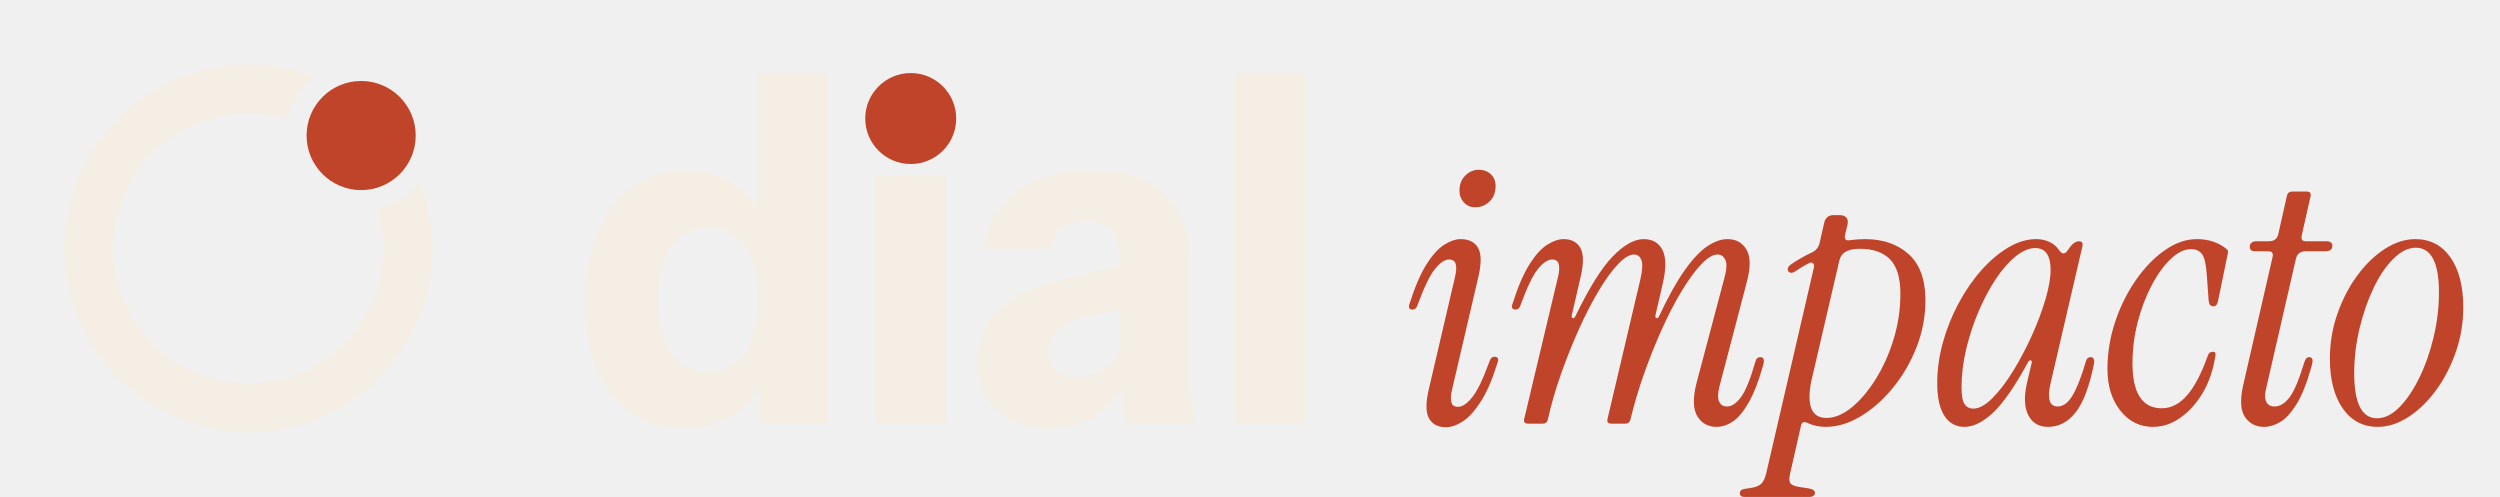
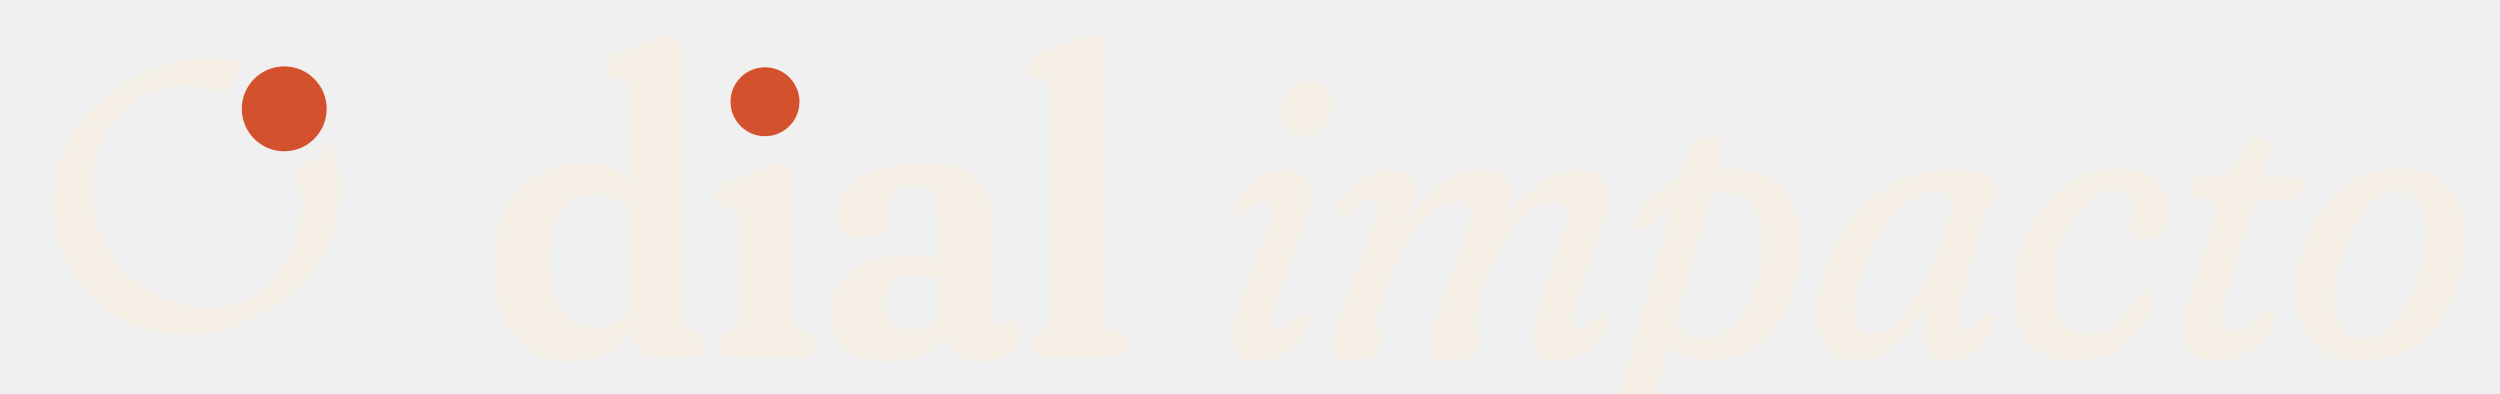
- <svg xmlns="http://www.w3.org/2000/svg" viewBox="0 0 5134.1 1020.0" width="5134" height="1020">
-   <g transform="translate(60 60) scale(4.5)">
+ <svg xmlns="http://www.w3.org/2000/svg" viewBox="0 0 5767.4 906.5" width="5767" height="907">
+   <g transform="translate(60 60) scale(3.9326)">
    <mask id="aro9" maskUnits="userSpaceOnUse" x="0" y="0" width="200" height="200">
      <rect width="200" height="200" fill="#fff" />
      <circle cx="151.48" cy="48.52" r="34.3" fill="#000" />
    </mask>
+     <mask id="aro9-t" maskUnits="userSpaceOnUse" x="0" y="0" width="200" height="200">
+       <circle cx="100" cy="100" r="72.8" fill="none" stroke="#fff" stroke-width="53.8" pathLength="1" transform="rotate(-53 100 100)" />
+     </mask>
    <g mask="url(#aro9)">
-       <circle cx="100" cy="100" r="72.8" fill="none" stroke="#F4EEE5" stroke-width="22.4" pathLength="1" transform="rotate(-45 100 100)" />
+       <path d="M184.26,100.00L184.05,102.94L183.74,105.86L183.31,108.76L182.78,111.63L182.14,114.48L181.40,117.30L180.55,120.08L179.60,122.83L178.56,125.52L177.42,128.18L176.18,130.78L174.86,133.33L173.44,135.82L171.95,138.26L170.37,140.63L168.71,142.94L166.98,145.18L165.17,147.35L163.30,149.45L161.36,151.49L159.36,153.44L157.29,155.33L155.18,157.14L153.01,158.87L150.79,160.53L148.52,162.11L146.22,163.61L143.87,165.04L141.49,166.40L139.08,167.69L136.65,168.93L134.26,170.25L131.85,171.53L129.39,172.74L126.89,173.89L124.36,174.96L121.78,175.95L119.16,176.87L116.51,177.70L113.83,178.44L111.12,179.09L108.37,179.66L105.60,180.13L102.81,180.51L100.00,180.79L97.17,180.97L94.33,181.06L91.48,181.04L88.63,180.92L85.77,180.70L82.92,180.37L80.07,179.94L77.23,179.40L74.41,178.76L71.61,178.01L68.83,177.15L66.08,176.20L63.36,175.13L60.67,173.96L58.03,172.69L55.43,171.32L52.88,169.85L50.39,168.28L47.95,166.62L45.58,164.86L43.27,163.00L41.03,161.06L38.87,159.03L36.78,156.92L34.78,154.73L32.86,152.45L31.03,150.11L29.29,147.69L27.64,145.21L26.09,142.67L24.65,140.07L23.30,137.41L22.06,134.70L20.92,131.95L19.89,129.16L18.97,126.33L18.16,123.47L17.46,120.58L16.88,117.67L16.41,114.74L16.05,111.80L15.80,108.85L15.67,105.90L15.65,102.95L15.74,100.00L15.95,97.06L16.26,94.14L16.69,91.24L17.22,88.37L17.86,85.52L18.60,82.70L19.45,79.92L20.40,77.17L21.44,74.48L22.58,71.82L23.82,69.22L25.14,66.67L26.56,64.18L28.05,61.74L29.63,59.37L31.29,57.06L33.02,54.82L34.83,52.65L36.70,50.55L38.64,48.51L40.64,46.56L42.71,44.67L44.82,42.86L46.99,41.13L49.21,39.47L51.48,37.89L53.78,36.39L56.13,34.96L58.51,33.60L60.92,32.31L63.35,31.07L65.74,29.75L68.15,28.47L70.61,27.26L73.11,26.11L75.64,25.04L78.22,24.05L80.84,23.13L83.49,22.30L86.17,21.56L88.88,20.91L91.63,20.34L94.40,19.87L97.19,19.49L100.00,19.21L102.83,19.03L105.67,18.94L108.52,18.96L111.37,19.08L114.23,19.30L117.08,19.63L119.93,20.06L122.77,20.60L125.59,21.24L128.39,21.99L131.17,22.85L133.92,23.80L136.64,24.87L139.33,26.04L141.97,27.31L144.57,28.68L147.12,30.15L149.61,31.72L152.05,33.38L154.42,35.14L156.73,37.00L158.97,38.94L161.13,40.97L163.22,43.08L165.22,45.27L167.14,47.55L168.97,49.89L170.71,52.31L172.36,54.79L173.91,57.33L175.35,59.93L176.70,62.59L177.94,65.30L179.08,68.05L180.11,70.84L181.03,73.67L181.84,76.53L182.54,79.42L183.12,82.33L183.59,85.26L183.95,88.20L184.20,91.15L184.33,94.10L184.35,97.05Z M161.16,97.86L160.91,95.74L160.60,93.63L160.23,91.54L159.79,89.46L159.30,87.40L158.74,85.36L158.12,83.33L157.44,81.34L156.71,79.36L155.92,77.41L155.07,75.48L154.16,73.58L153.20,71.71L152.19,69.87L151.12,68.06L150.00,66.28L148.82,64.53L147.60,62.81L146.32,61.14L144.99,59.49L143.61,57.89L142.18,56.32L140.70,54.80L139.17,53.32L137.59,51.88L135.97,50.49L134.30,49.14L132.59,47.85L130.83,46.60L129.03,45.41L127.18,44.27L125.30,43.18L123.37,42.16L121.41,41.19L119.40,40.28L117.37,39.44L115.29,38.66L113.19,37.95L111.05,37.31L108.89,36.74L106.70,36.24L104.49,35.81L102.25,35.46L100.00,35.19L97.73,35.00L95.45,34.89L93.15,34.86L90.85,34.91L88.55,35.05L86.24,35.28L83.94,35.59L81.65,35.99L79.36,36.48L77.09,37.07L74.85,37.74L72.63,38.52L70.44,39.39L68.30,40.37L66.28,41.60L64.33,42.92L62.45,44.33L60.64,45.82L58.88,47.37L57.20,48.99L55.58,50.67L54.04,52.40L52.56,54.19L51.15,56.02L49.82,57.90L48.56,59.81L47.38,61.77L46.27,63.76L45.24,65.78L44.28,67.83L43.39,69.90L42.58,71.99L41.84,74.11L41.18,76.24L40.60,78.38L40.08,80.53L39.64,82.69L39.27,84.86L38.98,87.03L38.75,89.20L38.60,91.37L38.51,93.54L38.49,95.70L38.54,97.85L38.66,100.00L38.84,102.14L39.09,104.26L39.40,106.37L39.77,108.46L40.21,110.54L40.70,112.60L41.26,114.64L41.88,116.67L42.56,118.66L43.29,120.64L44.08,122.59L44.93,124.52L45.84,126.42L46.80,128.29L47.81,130.13L48.88,131.94L50.00,133.72L51.18,135.47L52.40,137.19L53.68,138.86L55.01,140.51L56.39,142.11L57.82,143.68L59.30,145.20L60.83,146.68L62.41,148.12L64.03,149.51L65.70,150.86L67.41,152.15L69.17,153.40L70.97,154.59L72.82,155.73L74.70,156.82L76.63,157.84L78.59,158.81L80.60,159.72L82.63,160.56L84.71,161.34L86.81,162.05L88.95,162.69L91.11,163.26L93.30,163.76L95.51,164.19L97.75,164.54L100.00,164.81L102.27,165.00L104.55,165.11L106.85,165.14L109.15,165.09L111.45,164.95L113.76,164.72L116.06,164.41L118.35,164.01L120.64,163.52L122.91,162.93L125.15,162.26L127.37,161.48L129.56,160.61L131.70,159.63L133.72,158.40L135.67,157.08L137.55,155.67L139.36,154.18L141.12,152.63L142.80,151.01L144.42,149.33L145.96,147.60L147.44,145.81L148.85,143.98L150.18,142.10L151.44,140.19L152.62,138.23L153.73,136.24L154.76,134.22L155.72,132.17L156.61,130.10L157.42,128.01L158.16,125.89L158.82,123.76L159.40,121.62L159.92,119.47L160.36,117.31L160.73,115.14L161.02,112.97L161.25,110.80L161.40,108.63L161.49,106.46L161.51,104.30L161.46,102.15L161.34,100.00Z" fill="#F4EEE5" fill-rule="evenodd" mask="url(#aro9-t)" />
    </g>
-     <circle cx="151.48" cy="48.52" r="24.9" fill="#C0442A" />
+     <circle cx="151.48" cy="48.52" r="24.9" fill="#D4512E" />
  </g>
-   <g transform="translate(1176 870) scale(1)">
-     <path d="M382 0L382 -109L391 -107Q381 -53 335.5 -21.5Q290 10 228 10Q166 10 120 -22Q74 -54 49.5 -112.5Q25 -171 25 -252Q25 -333 51 -393.5Q77 -454 123.5 -487Q170 -520 233 -520Q296 -520 339 -487.5Q382 -455 390 -398L378 -397L378 -720L524 -720L524 0ZM279 -106Q325 -106 352.5 -144.5Q380 -183 380 -256Q380 -329 352.5 -366Q325 -403 278 -403Q232 -403 204 -365Q176 -327 176 -254Q176 -180 204 -143Q232 -106 279 -106ZM621.33 0L621.33 -510L767.33 -510L767.33 0ZM1137.33 0Q1131.33 -20 1128.83 -44Q1126.33 -68 1126.33 -99L1122.33 -99L1122.33 -349Q1122.33 -381 1105.33 -398Q1088.33 -415 1055.33 -415Q1022.33 -415 1003.83 -401Q985.33 -387 980.33 -359L844.33 -359Q852.33 -429 908.33 -474.5Q964.33 -520 1061.33 -520Q1161.33 -520 1213.83 -473.5Q1266.33 -427 1266.33 -340L1266.33 -99Q1266.33 -75 1269.33 -50.5Q1272.33 -26 1280.33 0ZM978.33 10Q912.33 10 871.83 -27Q831.33 -64 831.33 -127Q831.33 -194 875.33 -235Q919.33 -276 1004.33 -295L1149.33 -332L1149.33 -240L1047.33 -217Q1009.33 -207 992.83 -190Q976.33 -173 976.33 -146Q976.33 -122 991.83 -109Q1007.33 -96 1033.33 -96Q1070.33 -96 1096.33 -116.5Q1122.33 -137 1122.33 -166L1135.33 -94Q1115.33 -41 1075.33 -15.5Q1035.33 10 978.33 10ZM1359.33 0L1359.33 -720L1505.33 -720L1505.33 0Z" fill="#F4EEE5" />
-     <circle cx="694.3" cy="-626.6" r="93.4" fill="#C0442A" />
+   <g transform="translate(1116.52 824.26) scale(1)">
+     <path d="M341 -88.5L335.5 -92L335.5 -609.5Q335.5 -626 331.5 -632.75Q327.5 -639.5 318 -642.5L298.5 -644.5Q288 -649.5 283.75 -655.5Q279.5 -661.5 279.5 -670.5Q279.5 -680.5 285.75 -688Q292 -695.5 308 -702L381 -729.5Q400.5 -737 411.25 -739.5Q422 -742 431 -742Q445 -742 452.5 -733.25Q460 -724.5 460 -710L460 -100.5Q460 -81.5 464.25 -73.5Q468.5 -65.5 477 -62L490.5 -57.5Q499.5 -52 504.25 -45.25Q509 -38.5 509 -28Q509 -14.5 501 -7.25Q493 0 478.5 0L400.5 0Q375.5 0 358.25 -16.5Q341 -33 341 -58.5ZM21.5 -208.5Q21.5 -286 48.5 -339.75Q75.5 -393.5 122.5 -421.25Q169.5 -449 229.5 -449Q282.5 -449 323 -423Q363.5 -397 390 -350L356.5 -303Q336.5 -343 309.75 -360.75Q283 -378.5 251.5 -378.5Q222.5 -378.5 199.5 -360.25Q176.5 -342 163.25 -307.25Q150 -272.5 150 -222.5Q150 -172.5 163.5 -138Q177 -103.5 200.5 -86Q224 -68.5 253.5 -68.5Q287.5 -68.5 314.75 -88.75Q342 -109 361.5 -148L383 -115Q348.5 -56 301.75 -23Q255 10 197 10Q145.5 10 105.75 -16.5Q66 -43 43.75 -92.25Q21.5 -141.5 21.5 -208.5ZM714 -414.5L714 -101Q714 -82 718.5 -74Q723 -66 731 -62.5L743 -58Q752.5 -52 757.75 -45.5Q763 -39 763 -28Q763 -14.5 754.75 -7.25Q746.5 0 732 0L571 0Q557 0 548.75 -7.25Q540.5 -14.5 540.5 -28Q540.5 -39 545.5 -45.5Q550.5 -52 560 -58L572.5 -62.5Q580.5 -66 585 -74Q589.5 -82 589.5 -101L589.5 -312.5Q589.5 -328.5 585.5 -335.5Q581.5 -342.5 572.5 -345.5L552.5 -347.5Q543 -352 538.25 -358Q533.5 -364 533.5 -373.5Q533.5 -383.5 540.25 -391.25Q547 -399 562.5 -405L635 -432.5Q653 -439.5 664.75 -443Q676.5 -446.5 685.5 -446.5Q699.5 -446.5 706.75 -437.75Q714 -429 714 -414.5ZM1060 -65L1060 -78.5L1049.5 -81L1049.5 -332Q1049.5 -364 1033.75 -381.25Q1018 -398.5 990 -398.5Q965.5 -398.5 951.5 -387.5Q937.5 -376.5 937.5 -359L937.5 -336.5Q937.5 -306.5 920.75 -290.75Q904 -275 872.5 -275Q842.5 -275 828.5 -289.5Q814.5 -304 814.5 -328.5Q814.5 -360 837 -387.25Q859.5 -414.5 904 -431.75Q948.5 -449 1013.5 -449Q1094 -449 1134 -414.5Q1174 -380 1174 -319L1174 -96Q1174 -86 1178.25 -79Q1182.5 -72 1193.5 -72Q1200 -72 1204 -74.25Q1208 -76.5 1211 -80.5Q1213.5 -82.5 1216.25 -84.25Q1219 -86 1222.5 -86Q1230.5 -86 1234.5 -79.5Q1238.5 -73 1238.5 -63Q1238.5 -45 1227.75 -28.25Q1217 -11.5 1197 -0.75Q1177 10 1149 10Q1109.5 10 1084.75 -10.75Q1060 -31.5 1060 -65ZM797 -100.5Q797 -163 848 -199Q899 -235 986.5 -235Q1009.5 -235 1032.25 -231.5Q1055 -228 1071 -221.5L1059 -178Q1044.5 -185 1029.5 -188.25Q1014.5 -191.5 997 -191.5Q962.5 -191.5 942.25 -173.75Q922 -156 922 -124.5Q922 -94 939.75 -78.25Q957.5 -62.5 985.5 -62.5Q1010.5 -62.5 1031.5 -73.75Q1052.5 -85 1066 -104L1077 -64Q1054.5 -29 1014.25 -9.5Q974 10 925.5 10Q865.5 10 831.25 -20.5Q797 -51 797 -100.5ZM1433.5 -710L1433.5 -100.5Q1433.5 -81.5 1437.5 -73.5Q1441.5 -65.5 1450.5 -62L1464.5 -57.5Q1473.5 -52 1478.25 -45.25Q1483 -38.5 1483 -28Q1483 -14.5 1474.75 -7.25Q1466.5 0 1452.5 0L1290.5 0Q1276 0 1268 -7.25Q1260 -14.5 1260 -28Q1260 -38.5 1264.75 -45.25Q1269.5 -52 1278.5 -57.5L1292 -62Q1301.5 -65.5 1305.25 -73.5Q1309 -81.5 1309 -100.5L1309 -609.5Q1309 -626 1305.25 -632.75Q1301.5 -639.5 1292 -642.5L1272.5 -644.5Q1262 -649.5 1257.75 -655.5Q1253.5 -661.5 1253.5 -670.5Q1253.5 -680.5 1259.75 -688Q1266 -695.5 1282 -702L1354.5 -729.5Q1374 -737 1385 -739.5Q1396 -742 1405 -742Q1419 -742 1426.25 -733.25Q1433.5 -724.5 1433.5 -710Z" fill="#F4EEE5" />
+     <circle cx="648.3" cy="-589.8" r="79.5" fill="#D4512E" />
  </g>
-   <path transform="translate(2879.7 870)" d="M149.82 -444.31Q135.86 -444.31 126.68 -454.23Q117.5 -464.14 117.5 -478.09Q117.5 -497.92 129.62 -509.67Q141.74 -521.42 157.16 -521.42Q171.85 -521.42 181.76 -512.24Q191.68 -503.06 191.68 -488.38Q191.68 -467.81 179.19 -456.06Q166.71 -444.31 149.82 -444.31ZM89.6 7.34Q65.36 7.34 55.08 -10.65Q44.8 -28.64 54.35 -69.77L108.69 -302.57Q112.36 -318.73 109.79 -327.91Q107.22 -337.09 96.21 -337.09Q82.99 -337.09 67.2 -317.63Q51.41 -298.17 31.58 -243.82Q28.64 -234.27 21.3 -234.27Q10.28 -234.27 15.42 -247.49Q31.58 -298.17 49.57 -326.81Q67.56 -355.45 85.92 -367.2Q104.28 -378.95 119.71 -378.95Q145.41 -378.95 155.69 -360.96Q165.97 -342.96 156.43 -301.84L102.08 -69.03Q98.41 -52.88 100.98 -43.7Q103.55 -34.52 114.57 -34.52Q127.79 -34.52 143.58 -53.98Q159.36 -73.44 179.19 -127.79Q182.13 -137.33 189.48 -137.33Q200.49 -137.33 195.35 -124.11Q179.93 -74.17 161.2 -45.17Q142.47 -16.16 124.11 -4.41Q105.75 7.34 89.6 7.34ZM645.54 6.61Q619.1 6.61 605.88 -15.42Q592.66 -37.45 604.41 -83.72L660.96 -296.7Q669.04 -325.34 663.53 -336.36Q658.02 -347.37 647.74 -347.37Q633.05 -347.37 613.96 -327.18Q594.86 -306.98 573.93 -272.46Q553 -237.95 533.17 -193.88Q513.35 -149.82 496.45 -102.08Q479.56 -54.35 468.55 -8.08Q466.34 0 458.27 0L429.62 0Q419.34 0 421.55 -9.55L489.11 -296.7Q495.72 -325.34 490.95 -336.36Q486.17 -347.37 475.89 -347.37Q461.94 -347.37 442.84 -327.18Q423.75 -306.98 403.19 -272.46Q382.62 -237.95 362.79 -193.88Q342.96 -149.82 326.07 -102.08Q309.18 -54.35 298.9 -8.08Q296.7 0 288.62 0L258.51 0Q248.23 0 250.43 -9.55L320.2 -302.57Q323.87 -318.73 321.3 -327.91Q318.73 -337.09 307.71 -337.09Q294.49 -337.09 278.7 -317.63Q262.92 -298.17 243.09 -243.82Q240.15 -234.27 232.8 -234.27Q221.79 -234.27 226.93 -247.49Q243.09 -298.17 261.08 -326.81Q279.07 -355.45 297.43 -367.2Q315.79 -378.95 331.21 -378.95Q355.45 -378.95 365.73 -360.96Q376.01 -342.96 366.47 -301.84L348.11 -222.52Q347.37 -217.38 350.31 -216.65Q353.25 -215.91 355.45 -220.32Q398.04 -308.45 432.56 -343.7Q467.08 -378.95 495.72 -378.95Q522.89 -378.95 534.28 -356.92Q545.66 -334.89 535.38 -289.35L519.96 -222.52Q519.22 -217.38 522.16 -216.65Q525.1 -215.91 527.3 -220.32Q555.21 -279.81 579.81 -314.69Q604.41 -349.57 626.44 -364.26Q648.48 -378.95 667.57 -378.95Q694.74 -378.95 707.23 -356.92Q719.71 -334.89 707.23 -289.35L651.41 -76.38Q646.27 -55.81 650.68 -45.53Q655.08 -35.25 666.84 -35.25Q681.52 -35.25 695.84 -54.71Q710.16 -74.17 725.59 -128.52Q727.79 -136.6 735.13 -136.6Q741.01 -136.6 742.11 -132.19Q743.21 -127.79 741.74 -121.91Q727.79 -71.97 711.63 -43.7Q695.48 -15.42 678.95 -4.41Q662.43 6.61 645.54 6.61ZM702.82 150.55Q693.27 150.55 693.27 142.47Q693.27 135.13 705.02 133.66L715.31 132.19Q729.99 129.99 736.97 123.75Q743.95 117.5 747.62 101.35L845.29 -320.2Q846.76 -326.07 843.46 -329.38Q840.15 -332.68 834.28 -329.01Q826.93 -325.34 820.32 -321.3Q813.72 -317.26 807.11 -312.85Q800.5 -308.45 796.09 -310.28Q791.68 -312.12 791.68 -317.26Q791.68 -322.4 799.03 -327.54Q819.59 -341.5 841.62 -351.78Q854.11 -357.65 857.04 -370.87L866.59 -412.73Q870.26 -428.16 885.69 -428.16L898.91 -428.16Q907.72 -428.16 912.12 -423.01Q916.53 -417.87 914.33 -408.33L909.19 -387.03Q906.98 -374.54 918.73 -376.75Q935.63 -378.95 951.05 -378.95Q1005.39 -378.95 1039.91 -348.11Q1074.43 -317.26 1074.43 -253.37Q1074.43 -203.43 1056.07 -156.79Q1037.71 -110.16 1007.6 -73.44Q977.49 -36.72 941.5 -15.06Q905.52 6.61 869.53 6.61Q849.7 6.61 832.08 -1.47Q821.06 -6.61 818.86 4.41L796.82 101.35Q793.15 117.5 797.19 122.64Q801.23 127.79 815.18 129.99L834.28 132.93Q847.5 135.13 847.5 141.74Q847.5 150.55 835.01 150.55ZM839.42 -84.46Q826.2 -11.75 871 -11.75Q896.7 -11.75 923.14 -33.42Q949.58 -55.08 972.35 -91.43Q995.11 -127.79 1009.07 -173.32Q1023.02 -218.85 1023.02 -266.59Q1023.02 -315.79 1001.72 -337.46Q980.42 -359.12 939.3 -359.12Q902.58 -359.12 897.44 -334.15ZM1154.48 6.61Q1128.04 6.61 1113.35 -16.16Q1098.66 -38.92 1098.66 -82.99Q1098.66 -124.85 1110.41 -167.08Q1122.16 -209.3 1142.73 -247.49Q1163.29 -285.68 1189.36 -315.06Q1215.43 -344.43 1244.44 -361.69Q1273.45 -378.95 1302.09 -378.95Q1316.04 -378.95 1328.53 -373.44Q1341.01 -367.93 1349.09 -356.18Q1353.5 -349.57 1357.91 -349.57Q1362.31 -349.57 1366.72 -356.18Q1374.8 -367.93 1379.94 -371.24Q1385.08 -374.54 1389.48 -374.54Q1399.03 -374.54 1396.83 -364.26L1331.47 -82.99Q1320.45 -35.25 1346.16 -35.25Q1363.05 -35.25 1376.63 -58.02Q1390.22 -80.78 1404.17 -128.52Q1406.38 -136.6 1413.72 -136.6Q1418.86 -136.6 1420.33 -132.19Q1421.8 -127.79 1420.33 -121.91Q1406.38 -52.88 1382.88 -23.13Q1359.37 6.61 1326.33 6.61Q1297.68 6.61 1285.57 -17.63Q1273.45 -41.86 1283 -83.72L1292.54 -124.11Q1294.01 -129.25 1290.71 -129.99Q1287.4 -130.72 1285.2 -126.32Q1244.81 -52.14 1213.6 -22.77Q1182.38 6.61 1154.48 6.61ZM1172.84 -30.84Q1190.46 -30.84 1211.76 -52.14Q1233.06 -73.44 1253.99 -107.22Q1274.92 -141 1292.54 -179.93Q1310.17 -218.85 1320.82 -254.84Q1331.47 -290.82 1331.47 -315.79Q1331.47 -360.59 1299.89 -360.59Q1280.79 -360.59 1259.5 -343.33Q1238.2 -326.07 1218.74 -296.7Q1199.28 -267.32 1183.49 -230.23Q1167.7 -193.15 1158.15 -153.12Q1148.6 -113.1 1148.6 -74.91Q1148.6 -49.2 1154.84 -40.02Q1161.09 -30.84 1172.84 -30.84ZM1541.51 6.61Q1501.11 6.61 1474.68 -26.81Q1448.24 -60.22 1448.24 -112.36Q1448.24 -161.57 1464.03 -208.94Q1479.82 -256.31 1506.62 -294.86Q1533.43 -333.42 1566.11 -356.18Q1598.79 -378.95 1631.84 -378.95Q1667.09 -378.95 1691.32 -359.86Q1695 -356.92 1695.73 -355.08Q1696.46 -353.25 1695 -347.37L1675.17 -251.16Q1672.96 -240.88 1665.62 -240.88Q1657.54 -240.88 1656.07 -251.9L1652.4 -304.04Q1650.2 -337.82 1642.49 -348.11Q1634.77 -358.39 1620.09 -358.39Q1599.52 -358.39 1578.23 -338.19Q1556.93 -318 1538.94 -283.85Q1520.94 -249.7 1510.29 -208.2Q1499.64 -166.71 1499.64 -124.11Q1499.64 -31.58 1559.87 -31.58Q1588.51 -31.58 1611.64 -58.02Q1634.77 -84.46 1654.6 -140.27Q1656.81 -147.61 1664.88 -147.61Q1669.29 -147.61 1670.03 -144.31Q1670.76 -141 1668.56 -131.46Q1661.21 -91.07 1642.12 -60.22Q1623.02 -29.38 1596.95 -11.38Q1570.88 6.61 1541.51 6.61ZM1769.9 6.61Q1744.93 6.61 1730.98 -13.22Q1717.03 -33.05 1726.57 -77.11L1787.53 -342.96Q1789.73 -353.98 1778.72 -353.98L1750.81 -353.98Q1740.53 -353.98 1740.53 -363.53Q1740.53 -368.67 1744.2 -371.61Q1747.87 -374.54 1753.01 -374.54L1779.45 -374.54Q1796.34 -374.54 1799.28 -389.97L1816.91 -468.55Q1819.11 -476.63 1827.19 -476.63L1857.3 -476.63Q1867.58 -476.63 1865.38 -467.08L1847.02 -385.56Q1844.81 -374.54 1855.83 -374.54L1897.69 -374.54Q1910.17 -374.54 1910.17 -365Q1910.17 -353.98 1894.75 -353.98L1855.09 -353.98Q1838.94 -353.98 1835.27 -338.56L1773.58 -69.77Q1769.9 -53.61 1774.68 -44.43Q1779.45 -35.25 1791.2 -35.25Q1808.09 -35.25 1822.41 -54.35Q1836.73 -73.44 1852.89 -127.05Q1855.83 -136.6 1862.44 -136.6Q1867.58 -136.6 1869.05 -132.19Q1870.52 -127.79 1866.84 -116.04Q1852.89 -66.1 1836.37 -39.66Q1819.84 -13.22 1802.95 -3.3Q1786.06 6.61 1769.9 6.61ZM2003.44 6.61Q1957.91 6.61 1931.47 -31.21Q1905.03 -69.03 1905.03 -133.66Q1905.03 -181.4 1920.46 -225.46Q1935.88 -269.52 1961.22 -304.04Q1986.55 -338.56 2017.76 -358.75Q2048.98 -378.95 2080.56 -378.95Q2126.09 -378.95 2152.53 -341.5Q2178.96 -304.04 2178.96 -238.68Q2178.96 -190.94 2163.54 -146.88Q2148.12 -102.82 2122.78 -68.3Q2097.45 -33.78 2066.23 -13.59Q2035.02 6.61 2003.44 6.61ZM2001.97 -11.02Q2025.48 -11.02 2047.87 -33.78Q2070.27 -56.55 2088.63 -94Q2106.99 -131.46 2118.01 -177.36Q2129.03 -223.26 2129.03 -269.52Q2129.03 -361.32 2081.29 -361.32Q2058.52 -361.32 2035.76 -338.93Q2012.99 -316.53 1995 -279.07Q1977 -241.62 1965.99 -195.72Q1954.97 -149.82 1954.97 -103.55Q1954.97 -11.02 2001.97 -11.02Z" fill="#C0442A" />
+   <path transform="translate(2808.52 824.26)" d="M135.24 -124.95Q125.44 -97.02 126.42 -82.07Q127.4 -67.13 142.1 -67.13Q150.43 -67.13 160.48 -72.28Q170.52 -77.42 182.28 -91.63Q187.18 -96.53 191.1 -98Q195.02 -99.47 198.45 -98.49Q206.78 -97.51 208.99 -86.48Q211.19 -75.46 201.88 -58.31Q183.75 -26.95 155.33 -9.31Q126.91 8.33 93.59 8.33Q65.17 8.33 50.47 -6.12Q35.77 -20.58 34.55 -46.06Q33.32 -71.54 46.06 -104.86L115.64 -300.37Q125.93 -327.81 124.22 -343Q122.5 -358.19 108.29 -358.19Q98.49 -358.19 89.43 -352.8Q80.36 -347.41 67.13 -332.71Q63.21 -328.79 59.29 -327.07Q55.37 -325.36 50.96 -326.83Q43.12 -328.3 41.16 -339.08Q39.2 -349.86 47.53 -366.52Q65.17 -397.39 93.84 -415.52Q122.5 -433.65 156.31 -433.65Q184.73 -433.65 199.19 -419.19Q213.64 -404.74 215.11 -379.75Q216.58 -354.76 204.33 -321.93ZM195.51 -512.54Q172.97 -512.54 159.74 -527.24Q146.51 -541.94 146.51 -565.46Q146.51 -583.1 154.35 -599.51Q162.19 -615.93 177.14 -626.71Q192.08 -637.49 213.15 -637.49Q237.16 -637.49 250.64 -622.54Q264.11 -607.6 264.6 -584.08Q264.6 -566.93 256.52 -550.27Q248.43 -533.61 233 -523.08Q217.56 -512.54 195.51 -512.54ZM504.7 -89.18L571.83 -282.24Q586.53 -323.89 580.65 -342.26Q574.77 -360.64 553.7 -360.64Q529.2 -360.64 499.55 -337.85Q469.91 -315.07 441.49 -272.44Q413.07 -229.81 392.98 -169.54Q384.16 -143.57 379.26 -127.89Q374.36 -112.21 372.4 -102.9Q370.44 -93.59 370.44 -86.24Q370.44 -72.52 373.63 -61.49Q376.81 -50.47 376.81 -36.75Q376.81 -15.19 359.17 -3.43Q341.53 8.33 309.19 8.33Q274.4 8.33 267.3 -15.19Q260.19 -38.71 279.79 -89.18L356.72 -297.43Q369.95 -332.22 368.73 -347.16Q367.5 -362.11 352.8 -362.11Q342.51 -362.11 331.49 -355.49Q320.46 -348.88 306.74 -334.67Q302.33 -330.75 297.92 -329.77Q293.51 -328.79 290.08 -329.77Q280.28 -330.75 278.32 -341.77Q276.36 -352.8 284.69 -365.05Q304.29 -395.43 336.39 -414.54Q368.48 -433.65 401.31 -433.65Q427.77 -433.65 441.49 -421.89Q455.21 -410.13 455.21 -387.1Q455.21 -374.36 450.07 -358.68Q444.92 -343 435.37 -319.72Q425.81 -296.45 412.34 -261.66Q398.86 -226.87 382.69 -176.89L367.01 -179.83Q401.8 -273.91 445.41 -329.52Q489.02 -385.14 533.37 -409.39Q577.71 -433.65 614.95 -433.65Q644.84 -433.65 660.28 -419.44Q675.71 -405.23 675.71 -377.79Q675.71 -364.07 670.81 -347.9Q665.91 -331.73 656.6 -308.94Q647.29 -286.16 633.32 -253.57Q619.36 -220.99 601.23 -174.93L591.92 -179.83Q617.89 -250.39 649.01 -299.14Q680.12 -347.9 713.44 -377.54Q746.76 -407.19 779.1 -420.42Q811.44 -433.65 838.88 -433.65Q871.71 -433.65 886.17 -416.25Q900.62 -398.86 899.64 -367.5Q898.66 -336.14 883.96 -294L828.1 -128.38Q817.32 -97.51 818.06 -82.32Q818.79 -67.13 833.49 -67.13Q842.8 -67.13 852.35 -72.76Q861.91 -78.4 876.12 -92.61Q881.02 -97.02 884.45 -98.24Q887.88 -99.47 890.82 -98.49Q898.66 -97.51 900.86 -87.22Q903.07 -76.93 894.74 -60.27Q876.61 -30.38 848.19 -11.02Q819.77 8.33 784.98 8.33Q756.56 8.33 742.6 -5.63Q728.63 -19.6 727.9 -44.34Q727.16 -69.09 737.45 -101.92L796.25 -282.24Q809.97 -323.89 804.58 -342.26Q799.19 -360.64 777.63 -360.64Q753.62 -360.64 723.98 -337.85Q694.33 -315.07 666.16 -272.44Q637.98 -229.81 617.89 -169.54Q608.58 -143.57 603.68 -127.89Q598.78 -112.21 597.06 -102.9Q595.35 -93.59 595.35 -86.24Q595.35 -72.52 598.54 -61.49Q601.72 -50.47 601.72 -36.75Q601.72 -15.19 583.84 -3.43Q565.95 8.33 533.61 8.33Q510.58 8.33 500.29 -1.71Q490 -11.76 491.72 -33.32Q493.43 -54.88 504.7 -89.18ZM1159.83 -446.88L994.7 140.63Q990.29 157.78 994.7 167.58Q999.11 177.38 1011.85 179.83L1039.78 184.73Q1051.54 186.69 1056.93 192.33Q1062.32 197.96 1062.32 206.29Q1062.32 218.54 1053.74 225.65Q1045.17 232.75 1030.96 233.24L869.26 235.69Q852.6 236.18 844.76 229.81Q836.92 223.44 836.92 212.66Q836.92 203.84 843.05 197.23Q849.17 190.61 865.83 184.24Q880.04 179.83 888.37 174.93Q896.7 170.03 901.6 162.68Q906.5 155.33 909.44 145.04L1078 -449.82Q1080.94 -461.09 1085.11 -470.15Q1089.27 -479.22 1094.42 -486.32Q1099.56 -493.43 1106.18 -498.33Q1112.79 -503.23 1119.9 -505.68Q1127 -508.13 1135.33 -508.13Q1156.4 -508.13 1161.79 -492.45Q1167.18 -476.77 1159.83 -446.88ZM1002.05 -306.25Q992.74 -295.96 983.43 -294Q974.12 -292.04 967.26 -297.92Q959.42 -304.78 962.11 -318.01Q964.81 -331.24 976.08 -343.98Q999.6 -374.36 1031.94 -394.69Q1064.28 -415.03 1103.48 -425.56Q1142.68 -436.1 1186.78 -436.1Q1240.19 -436.1 1277.19 -412.33Q1314.18 -388.57 1331.33 -342.51Q1348.48 -296.45 1342.11 -229.32Q1336.72 -154.84 1307.56 -101.67Q1278.41 -48.51 1234.55 -20.33Q1190.7 7.84 1140.72 7.84Q1087.31 7.84 1052.52 -15.68Q1017.73 -39.2 1006.95 -82.81L1043.7 -98.98Q1054.97 -73.5 1073.84 -59.04Q1092.7 -44.59 1125.04 -44.59Q1156.4 -44.59 1183.84 -69.09Q1211.28 -93.59 1229.9 -136.46Q1248.52 -179.34 1253.91 -234.71Q1259.79 -286.65 1249.25 -318.99Q1238.72 -351.33 1216.43 -366.52Q1194.13 -381.71 1163.75 -381.71Q1119.65 -381.71 1078.73 -363.82Q1037.82 -345.94 1002.05 -306.25ZM1716.47 -128.87Q1707.16 -94.08 1710.83 -80.11Q1714.51 -66.15 1725.29 -66.15Q1734.11 -66.15 1743.18 -71.78Q1752.24 -77.42 1764.49 -91.63Q1769.39 -97.51 1773.8 -98.98Q1778.21 -100.45 1781.64 -98.98Q1789.48 -97.51 1790.95 -88.2Q1792.42 -78.89 1786.05 -62.72Q1769.88 -28.42 1742.93 -10.04Q1715.98 8.33 1684.62 8.33Q1657.18 8.33 1643.22 -6.86Q1629.25 -22.05 1629.25 -49Q1629.25 -59.29 1630.72 -72.28Q1632.19 -85.26 1636.11 -103.88Q1640.03 -122.5 1647.13 -149.2Q1654.24 -175.91 1665.51 -213.15L1674.82 -191.59Q1642.97 -123.48 1609.65 -79.14Q1576.33 -34.79 1541.79 -13.23Q1507.24 8.33 1471.47 8.33Q1424.92 8.33 1401.4 -28.91Q1377.88 -66.15 1387.19 -137.69Q1393.07 -179.83 1409.24 -222.21Q1425.41 -264.6 1451.38 -302.57Q1477.35 -340.55 1512.88 -370.19Q1548.4 -399.84 1592.99 -416.74Q1637.58 -433.65 1690.01 -433.65Q1727.74 -433.65 1752 -427.52Q1776.25 -421.4 1787.52 -409.88Q1798.79 -398.37 1797.81 -382.2Q1796.83 -370.44 1790.95 -362.84Q1785.07 -355.25 1778.46 -346.67Q1771.84 -338.1 1767.92 -324.38ZM1475.88 -146.02Q1467.55 -102.41 1478.57 -78.15Q1489.6 -53.9 1510.67 -53.9Q1533.7 -53.9 1558.2 -75.21Q1582.7 -96.53 1605.49 -131.56Q1628.27 -166.6 1647.13 -207.02Q1666 -247.45 1677.76 -286.65Q1689.52 -325.85 1691.97 -355.25Q1692.46 -368.48 1685.36 -375.09Q1678.25 -381.71 1657.18 -381.71Q1635.13 -381.71 1612.1 -368.97Q1589.07 -356.23 1567.02 -333.69Q1544.97 -311.15 1526.59 -281.26Q1508.22 -251.37 1494.99 -216.82Q1481.76 -182.28 1475.88 -146.02ZM2071.72 -384.65Q2042.81 -384.65 2012.19 -360.88Q1981.56 -337.12 1959.02 -292.77Q1936.48 -248.43 1930.6 -187.18Q1924.23 -121.52 1944.81 -87.22Q1965.39 -52.92 2008.02 -52.92Q2027.13 -52.92 2046.24 -61Q2065.35 -69.09 2083.23 -86.73Q2101.12 -104.37 2114.84 -132.79Q2123.17 -144.06 2129.54 -149.45Q2135.91 -154.84 2143.75 -154.84Q2153.55 -154.84 2158.94 -144.06Q2164.33 -133.28 2154.04 -110.25Q2144.24 -86.73 2128.56 -65.41Q2112.88 -44.1 2091.07 -27.44Q2069.27 -10.78 2040.36 -1.23Q2011.45 8.33 1974.7 8.33Q1901.2 8.33 1866.66 -39.69Q1832.11 -87.71 1838.97 -171.5Q1842.4 -224.42 1861.51 -271.7Q1880.62 -318.99 1912.72 -355.98Q1944.81 -392.98 1987.44 -414.05Q2030.07 -435.12 2081.03 -435.12Q2120.23 -435.12 2145.46 -421.64Q2170.7 -408.17 2182.95 -386.12Q2195.2 -364.07 2195.2 -338.59Q2195.2 -307.23 2179.03 -289.83Q2162.86 -272.44 2140.32 -272.44Q2123.66 -272.44 2114.59 -280.52Q2105.53 -288.61 2105.53 -302.33Q2105.53 -314.09 2108.71 -323.64Q2111.9 -333.2 2111.9 -345.45Q2111.9 -364.07 2101.36 -374.36Q2090.83 -384.65 2071.72 -384.65ZM2287.81 -362.6L2258.9 -369.95Q2249.59 -375.34 2245.43 -380.73Q2241.26 -386.12 2241.26 -393.96Q2241.26 -404.74 2249.35 -411.6Q2257.43 -418.46 2273.11 -418.46L2306.43 -418.46Q2319.17 -418.46 2327.01 -422.62Q2334.85 -426.79 2343.67 -438.06L2371.6 -488.04Q2378.95 -498.33 2386.55 -502.98Q2394.14 -507.64 2403.45 -507.64Q2414.72 -507.64 2420.85 -501.76Q2426.97 -495.88 2426.97 -483.63Q2426.97 -476.77 2425.01 -466.23Q2423.05 -455.7 2418.15 -440.51L2325.05 -135.24Q2313.29 -95.55 2319.91 -77.66Q2326.52 -59.78 2348.57 -59.78Q2362.78 -59.78 2376.75 -68.6Q2390.71 -77.42 2407.37 -95.55Q2415.7 -103.88 2421.09 -106.57Q2426.48 -109.27 2431.38 -107.8Q2438.73 -106.33 2440.45 -99.47Q2442.16 -92.61 2439.71 -83.3Q2434.32 -66.15 2422.07 -49.73Q2409.82 -33.32 2392.18 -20.09Q2374.54 -6.86 2352.49 0.74Q2330.44 8.33 2304.96 8.33Q2270.66 8.33 2251.3 -7.35Q2231.95 -23.03 2229.01 -53.9Q2226.07 -84.77 2240.77 -129.36L2293.69 -302.33Q2303.49 -331.73 2302.02 -344.22Q2300.55 -356.72 2287.81 -362.6ZM2365.72 -362.11L2381.4 -416.01L2490.18 -416.01Q2507.82 -416.01 2507.82 -398.37Q2507.82 -381.71 2495.08 -371.91Q2482.34 -362.11 2461.27 -362.11ZM2729.79 -435.61Q2784.67 -435.61 2820.44 -409.15Q2856.21 -382.69 2870.91 -337.36Q2885.61 -292.04 2875.81 -234.71Q2867.97 -178.85 2848.37 -134.26Q2828.77 -89.67 2798.39 -57.82Q2768.01 -25.97 2728.08 -8.82Q2688.14 8.33 2638.65 8.33Q2585.24 8.33 2549.23 -16.66Q2513.21 -41.65 2498.27 -86.97Q2483.32 -132.3 2492.63 -192.57Q2499.49 -245.49 2518.36 -289.83Q2537.22 -334.18 2567.36 -366.76Q2597.49 -399.35 2638.16 -417.48Q2678.83 -435.61 2729.79 -435.61ZM2648.94 -42.14Q2666.58 -42.14 2683.73 -52.67Q2700.88 -63.21 2716.81 -82.32Q2732.73 -101.43 2745.96 -126.91Q2759.19 -152.39 2769.48 -182.28Q2779.77 -212.17 2785.65 -245Q2794.96 -293.02 2787.61 -324.13Q2780.26 -355.25 2761.64 -369.95Q2743.02 -384.65 2719.5 -384.65Q2702.35 -384.65 2685.2 -374.11Q2668.05 -363.58 2651.88 -344.22Q2635.71 -324.87 2622.23 -299.39Q2608.76 -273.91 2598.72 -244.26Q2588.67 -214.62 2583.28 -182.28Q2573.97 -133.28 2580.83 -102.41Q2587.69 -71.54 2606.07 -56.84Q2624.44 -42.14 2648.94 -42.14Z" fill="#F4EEE5" />
</svg>
